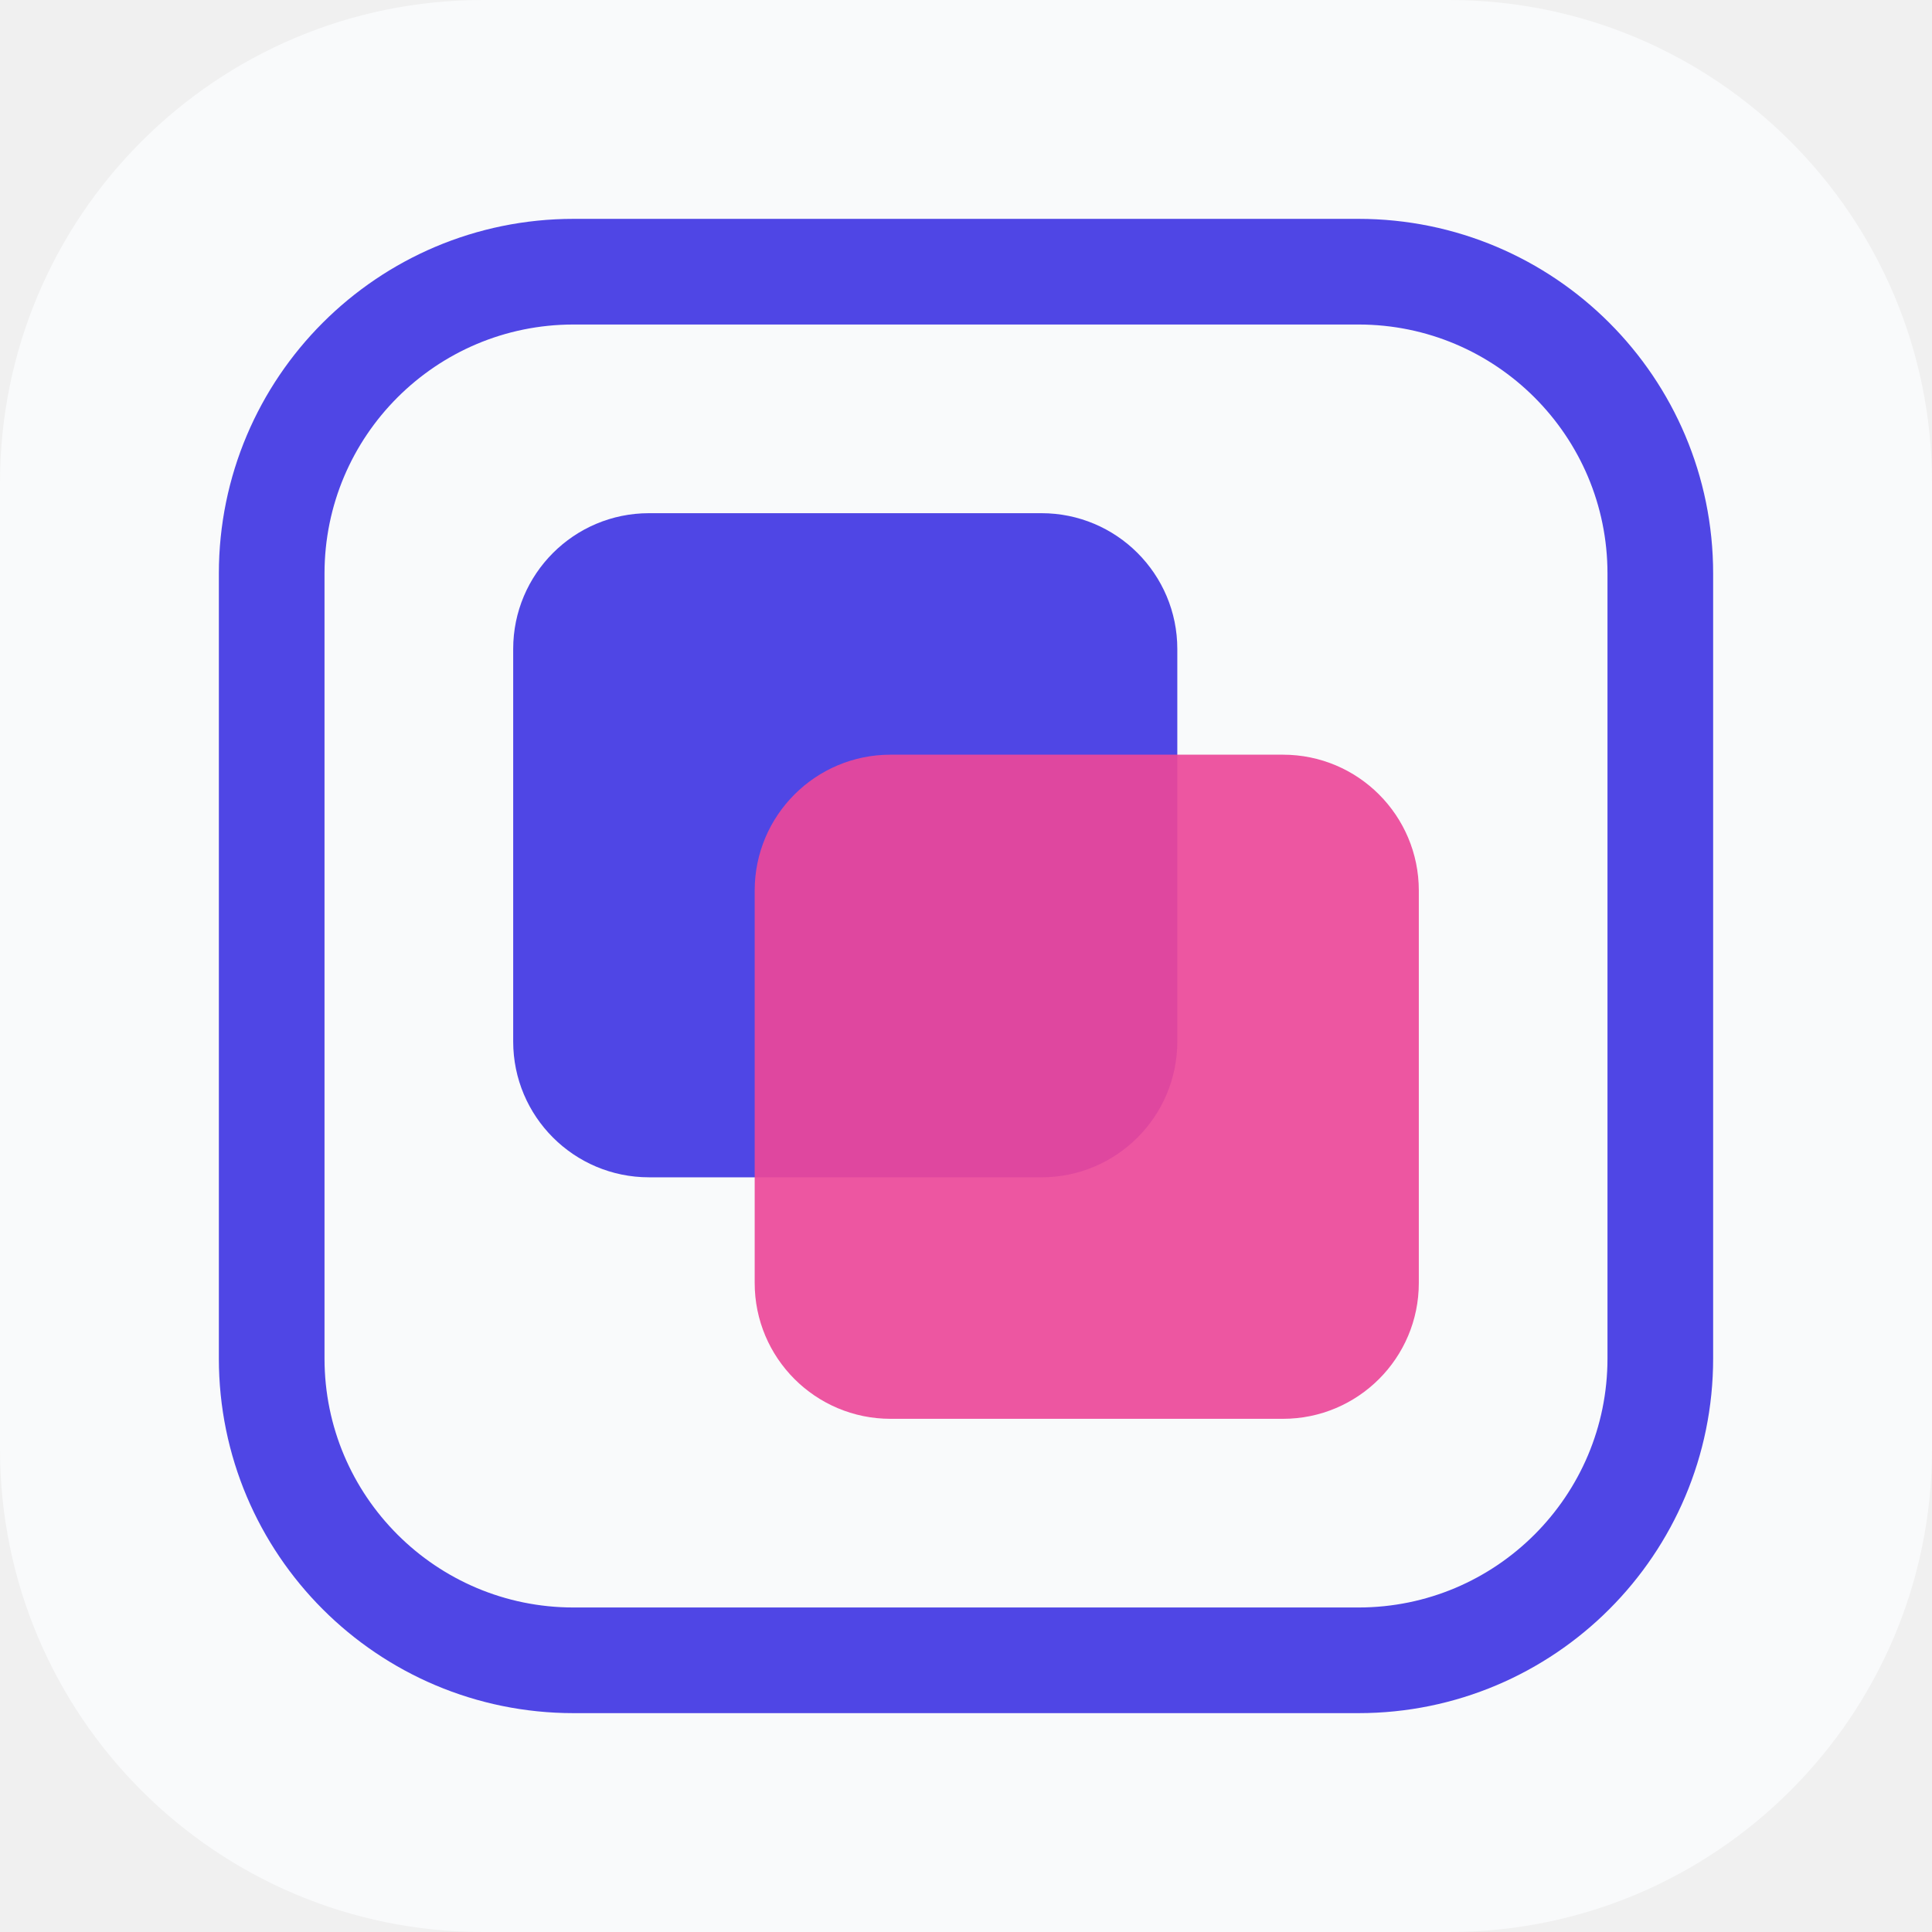
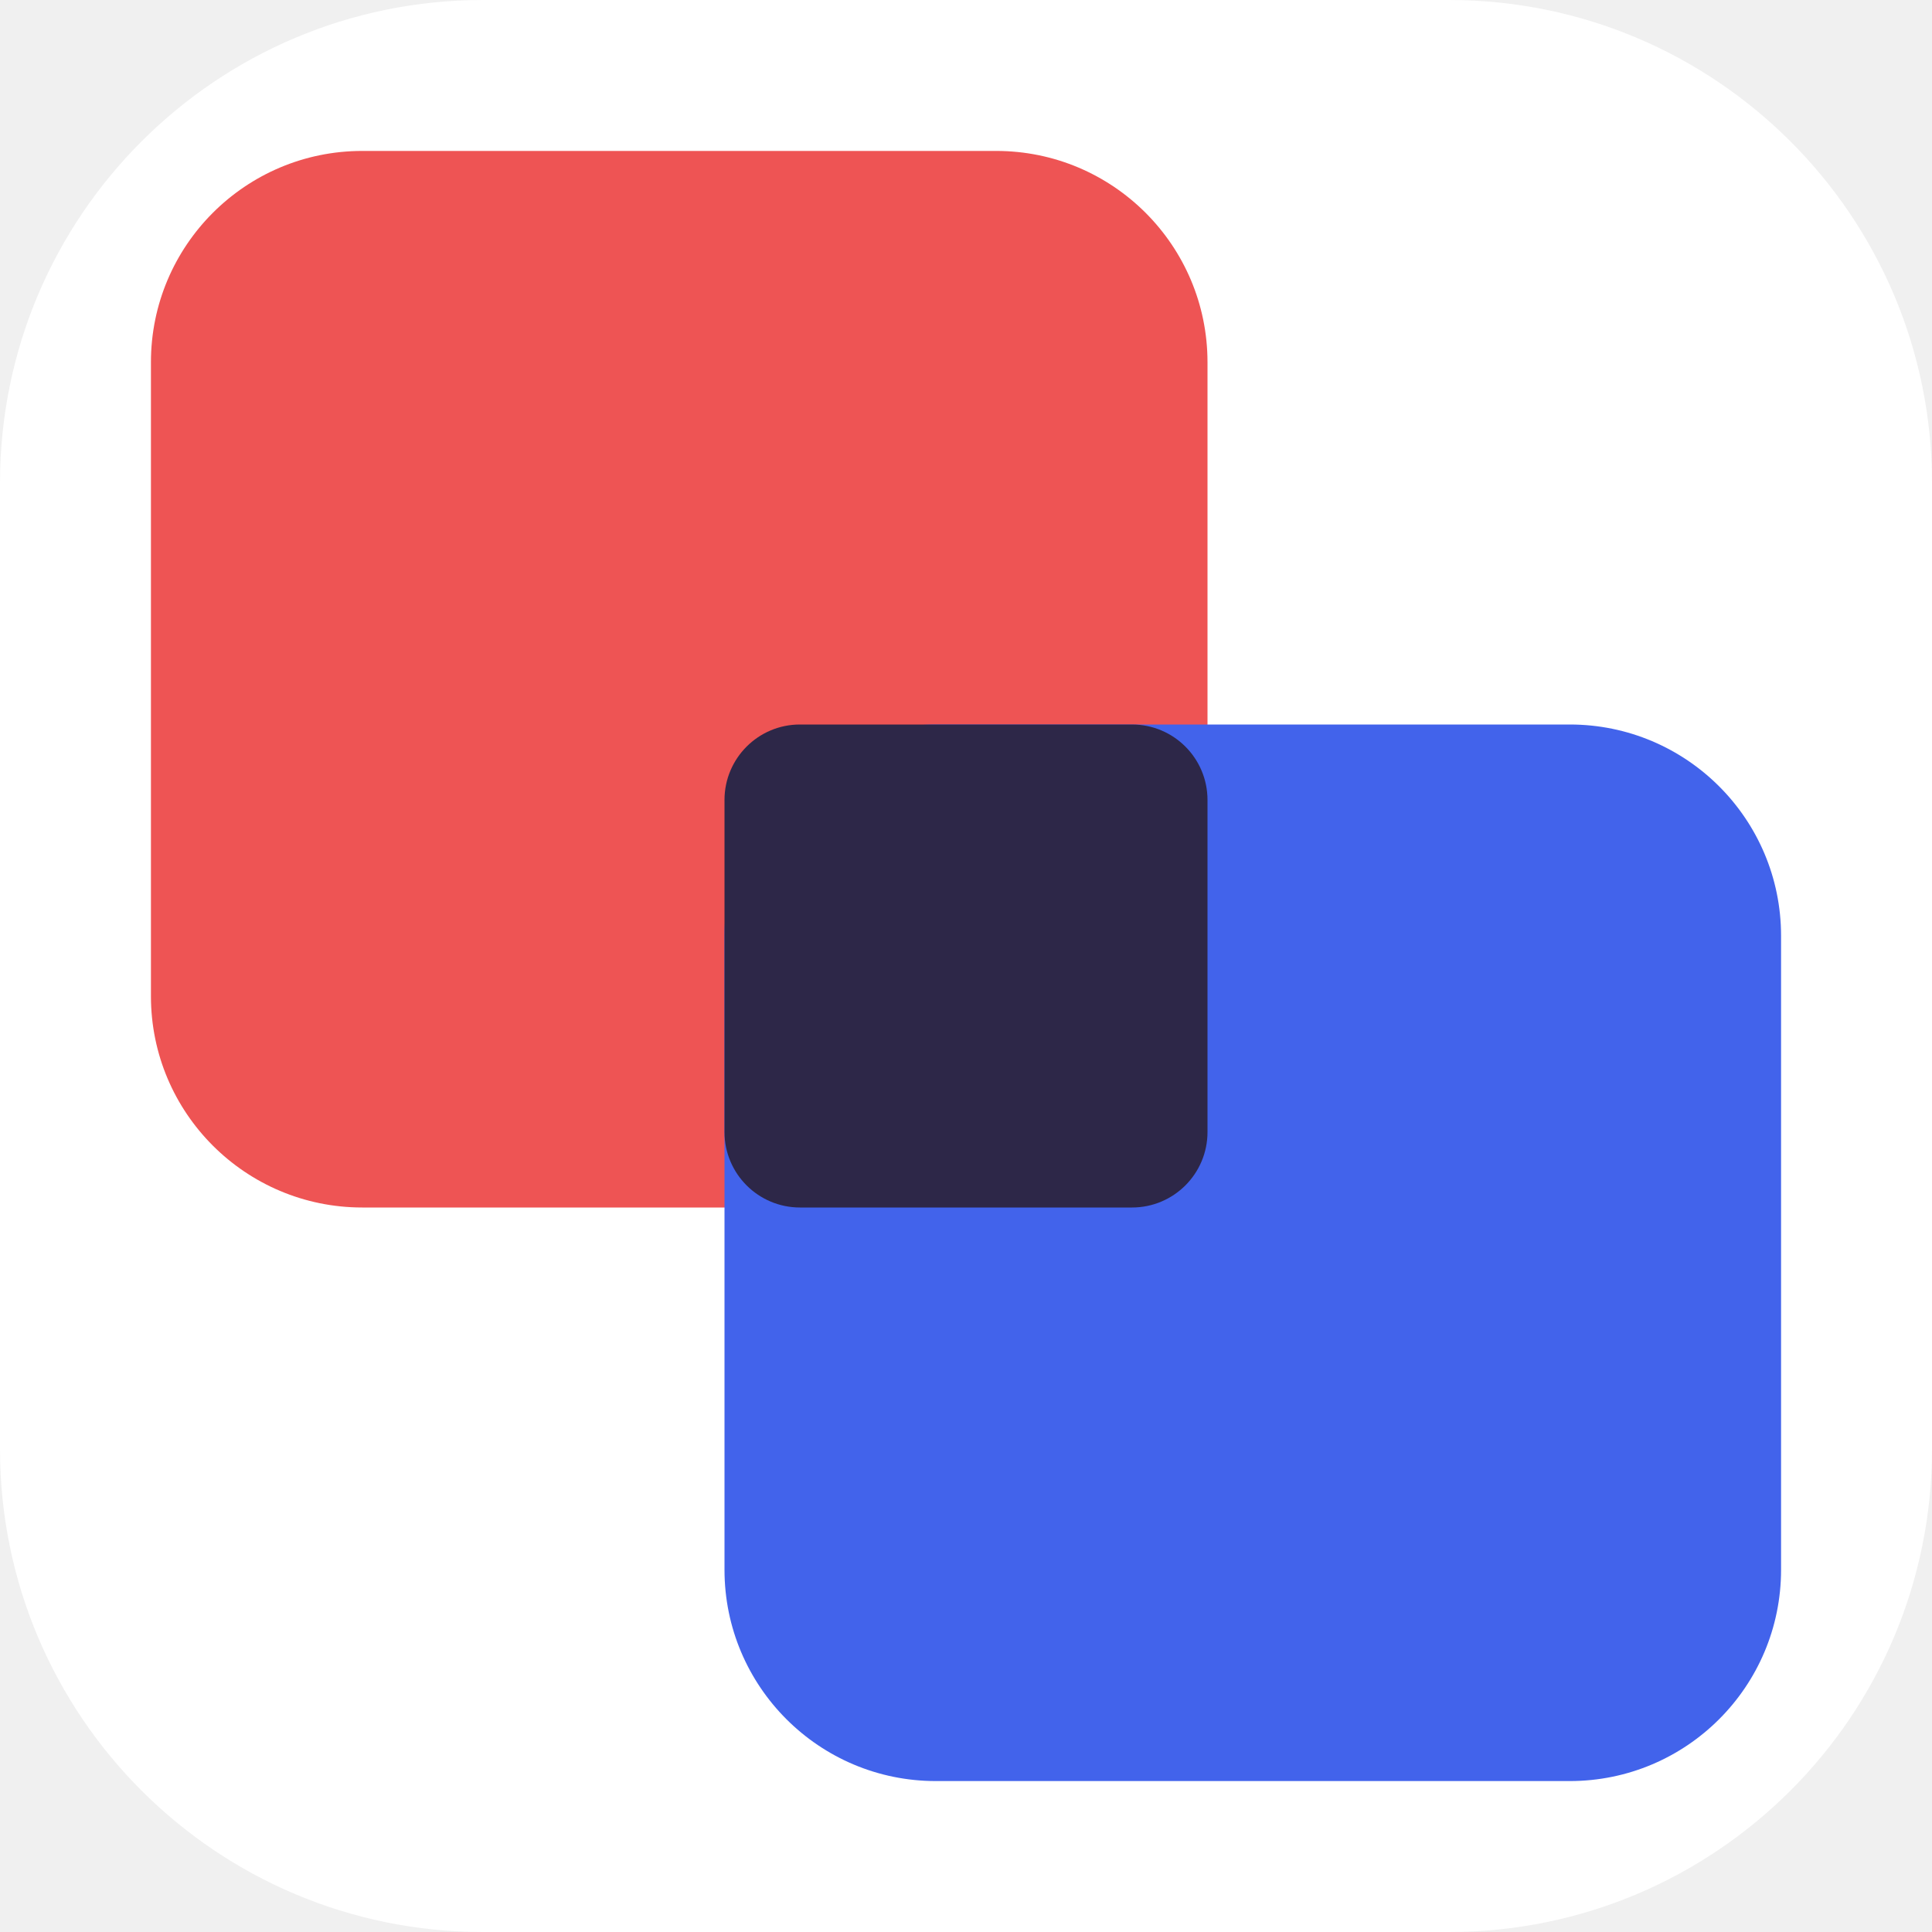
<svg xmlns="http://www.w3.org/2000/svg" viewBox="0 0 512 512">
-   <rect width="512" height="512" rx="128" fill="#F9FAFB" />
-   <rect x="72" y="72" width="368" height="368" rx="80" fill="none" stroke="#4F46E5" stroke-width="28" />
-   <rect x="136" y="136" width="176" height="176" rx="36" fill="#4F46E5" />
-   <rect x="200" y="200" width="176" height="176" rx="36" fill="#EC4899" fill-opacity="0.92" />
+   <rect width="512" height="512" rx="128" fill="#FFFFFF" />
+   <rect x="40" y="40" width="280" height="280" rx="56" fill="#EE5454" />
+   <rect x="192" y="192" width="280" height="280" rx="56" fill="#4263EB" />
+   <rect x="192" y="192" width="128" height="128" rx="20" fill="#2D2748" />
</svg>
